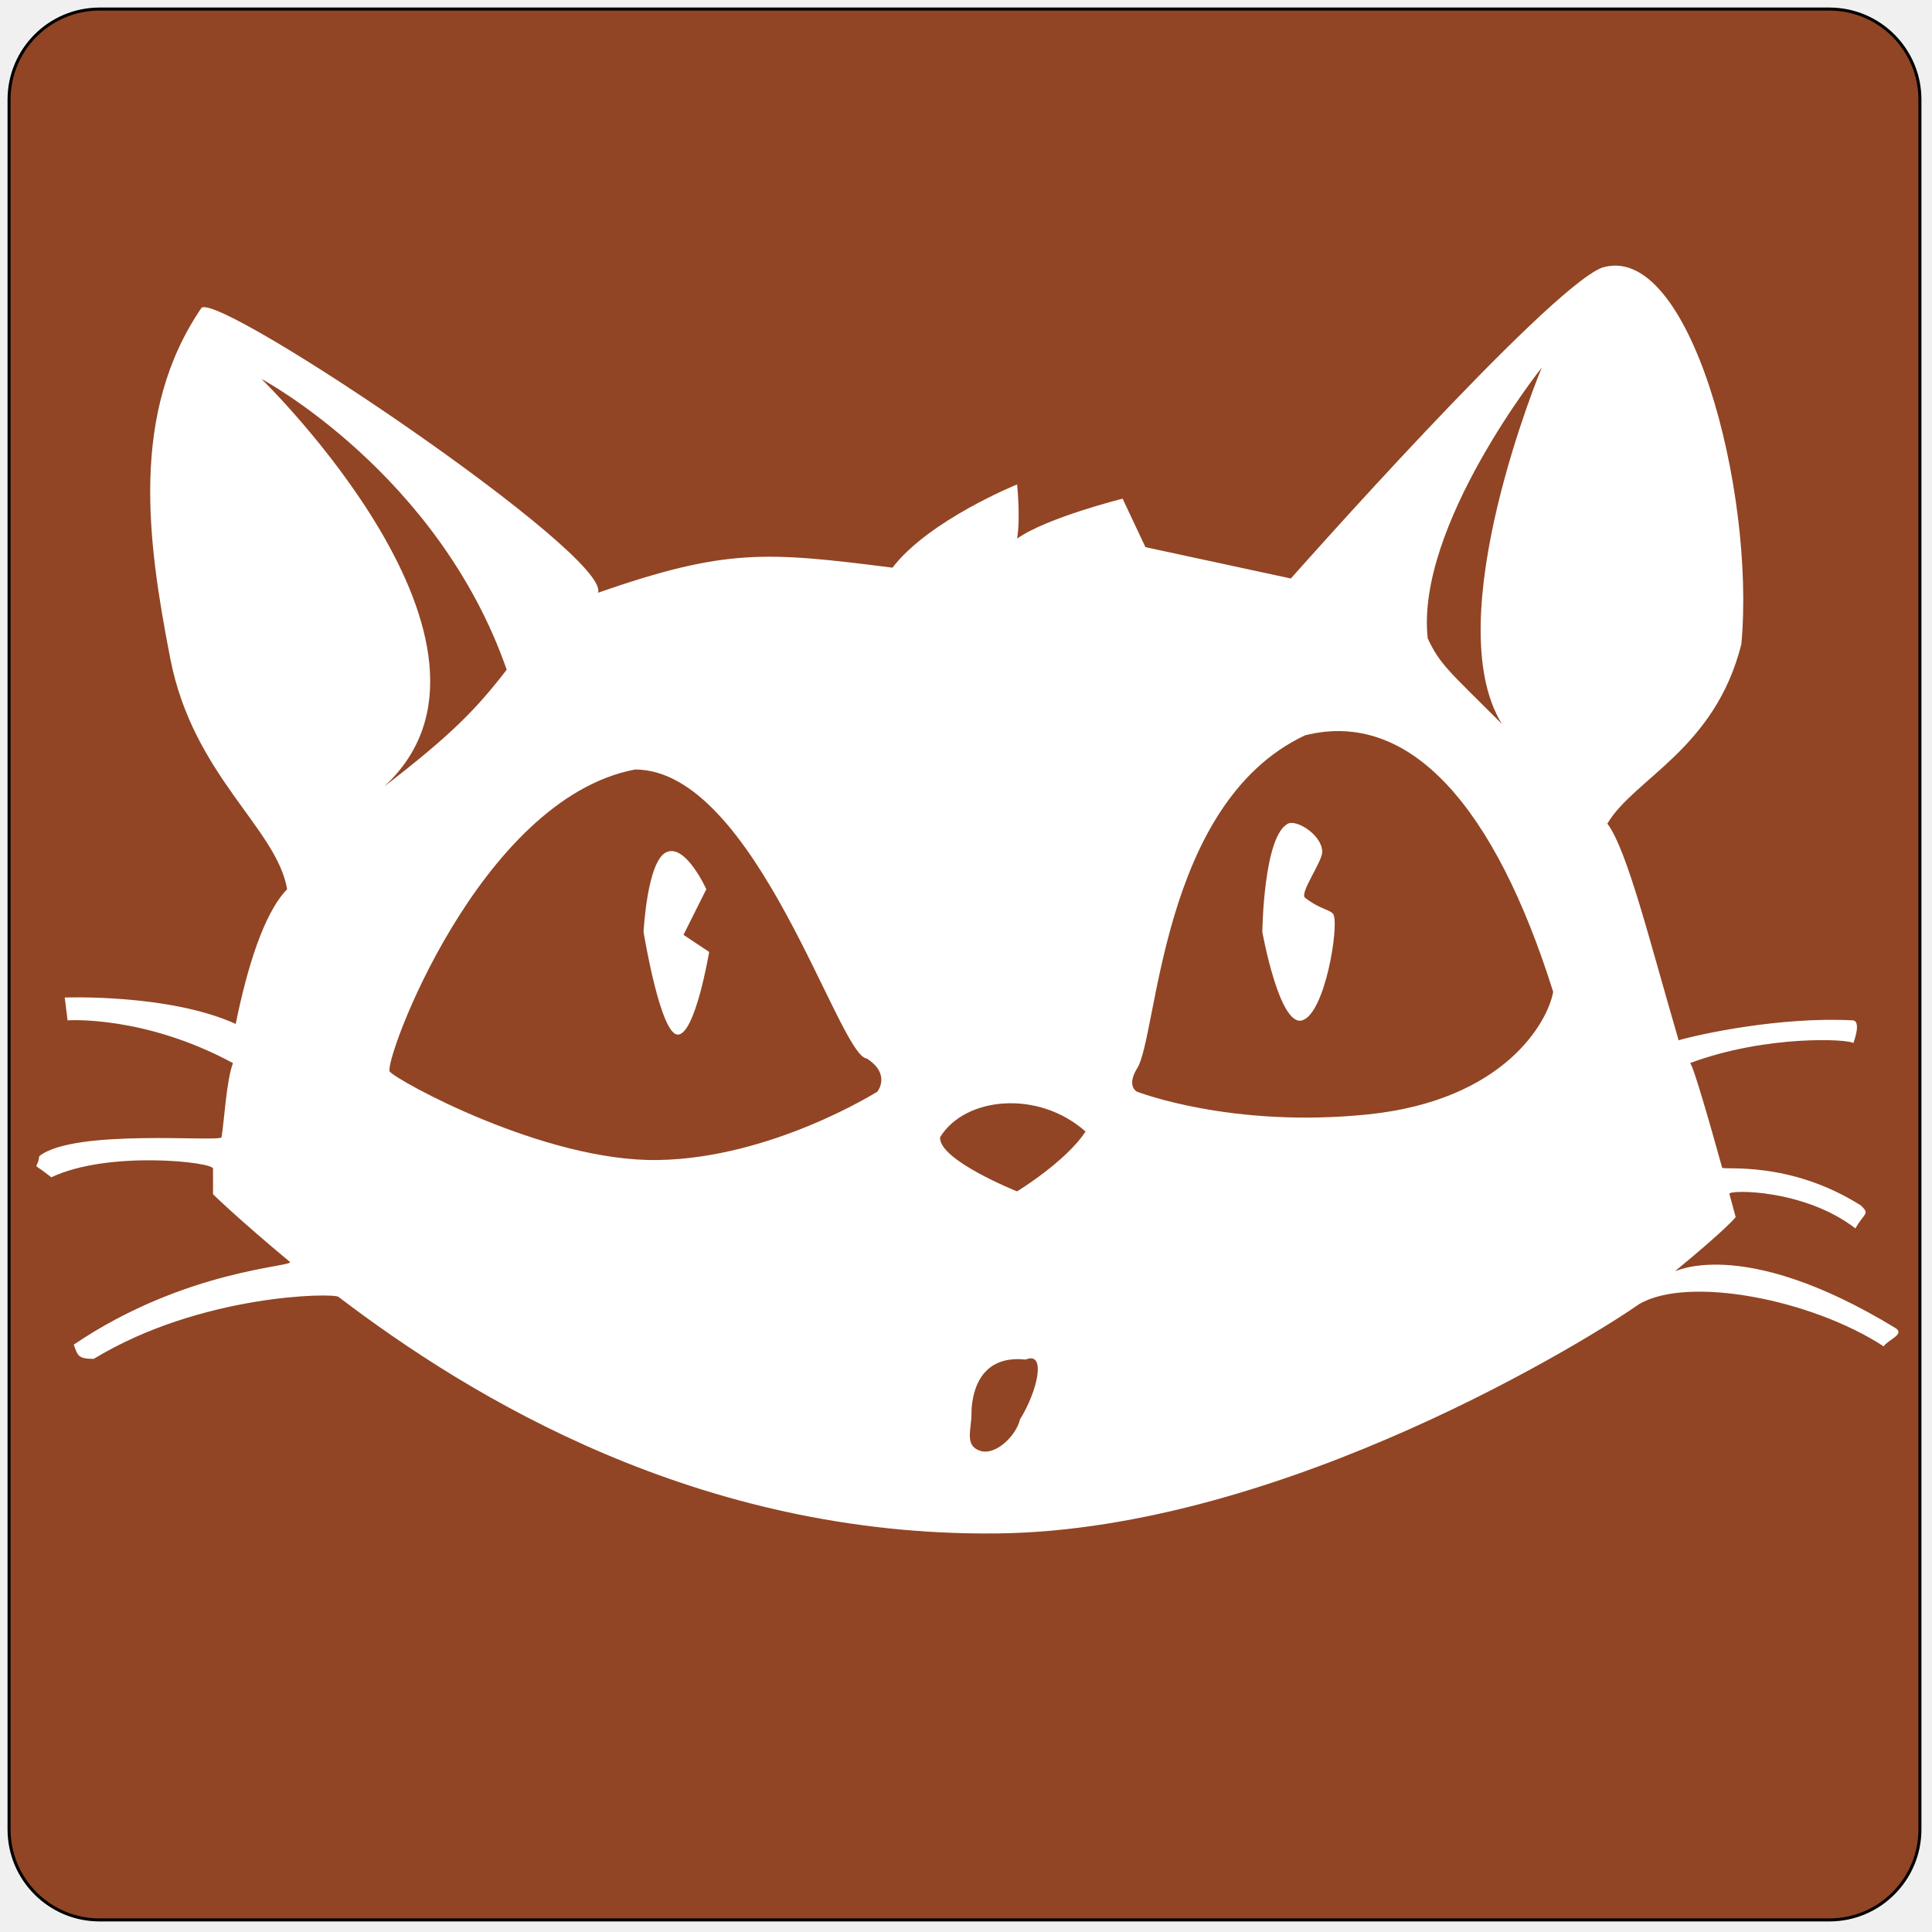
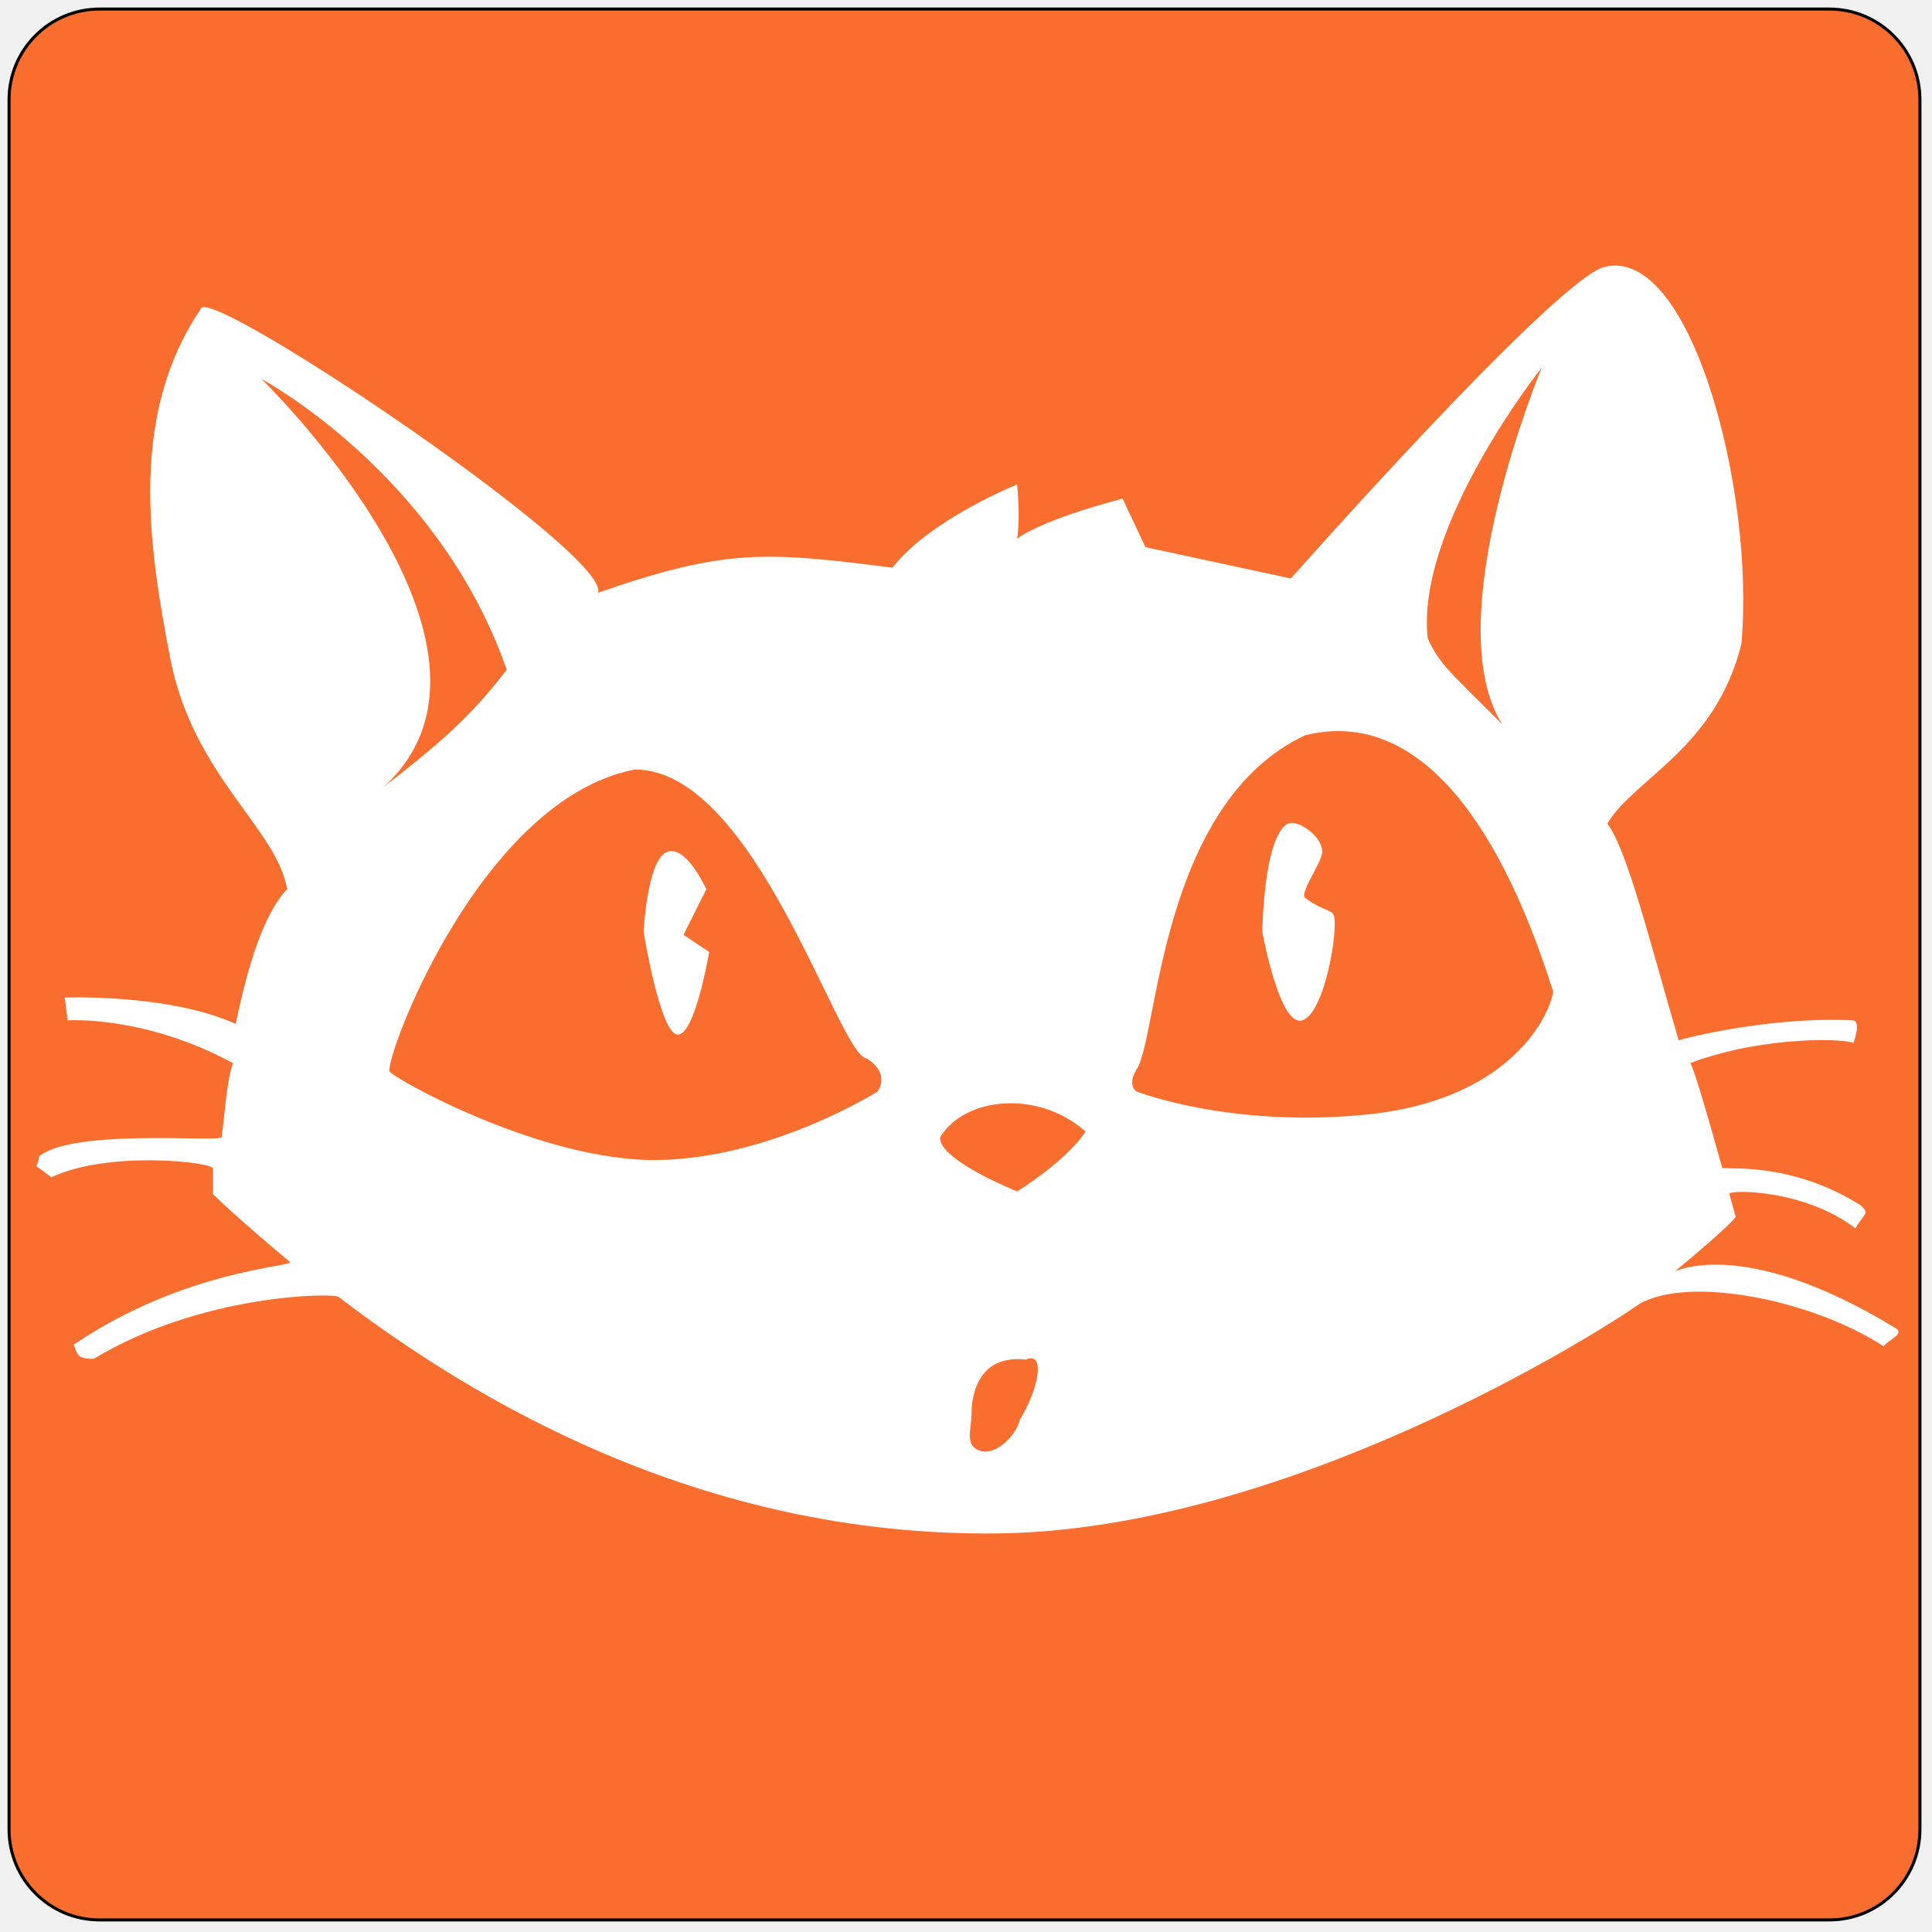
<svg xmlns="http://www.w3.org/2000/svg" width="64" height="64" viewBox="0 0 640 640">
  <defs>
    <style>
      .cls-1 {
-         fill: #914524;
+         fill: #f96e2f;
        stroke: #000;
        stroke-width: 1px;
      }

      .cls-2 {
        fill: #fff;
        fill-rule: evenodd;
      }
    </style>
  </defs>
  <rect id="Rounded_Rectangle_1" data-name="Rounded Rectangle 1" class="cls-1" x="3" y="3" width="633" height="633" rx="30" ry="30" />
  <path class="cls-2" d="M295.647,188.048c12.11-15.791,41.283-27.574,41.283-27.574s1.163,10.968,0,17.941c9.882-6.973,34.95-13.22,34.95-13.22l7.556,16.053,48.173,10.387S511.967,96.263,530.568,88.708c29.064-9.3,50.934,73.509,46.284,124.646-8.719,34.866-35.642,44.589-44.395,59.49,6.6,8.714,14.064,39.175,23.614,71.765,6.771-2,33.613-7.86,57.619-6.61,3.126,0.163.242,7.562,0.242,7.562-1.015-1.351-28.661-2.88-54.082,6.6,1.014,0.608,6.551,19.956,10.631,34.638,0.262,0.942,22.108-2.582,46.043,12.576,2.954,2.953,1.065,2.305-1.889,7.554-17.069-13.19-42.139-12.835-41.759-11.445,1.264,4.614,2.087,7.668,2.087,7.668S573.085,406.08,555,421c-1.444,1.191,20.8-12.838,73,19,3.077,2.045-2.666,3.857-4,6-23.975-15.634-64.872-23.493-81-14-14.44,10.171-117.353,74.916-212.682,75.97-98.861,1.095-174.494-45.051-218.2-78.375-1.765-1.346-45.713-.93-81.067,20.548-5.251,0-5.3-1.112-6.612-4.721C61.7,420.225,97.981,419.649,96,418c-17.569-14.626-25.439-22.4-25.439-22.4s0.039-6.264,0-8.5C70.522,384.926,35.882,381.02,17,390c-7.237-5.811-4.581-1.77-4-7,11.625-9.3,60.1-4.542,60.394-6.285,0.87-5.228,1.607-18.812,3.778-24.551C47.7,336.209,22.387,338,22.387,338l-0.945-7.554s34.449-1.334,56.638,8.741c3.8-18.638,9.293-36.646,17.039-44.624-3.488-20.338-31.171-37.553-38.727-76.487S42.95,136.794,66.782,101.928c6.975-4.649,135.946,82.226,131.3,94.429C240.489,181.61,253.685,182.722,295.647,188.048ZM129.124,355c-2.325-2.9,29.5-90.215,81.233-100.094,40.056,0,67.482,95.157,76.783,95.738,8.138,5.23,3.506,10.966,3.506,10.966s-34.949,22.082-72.732,22.663S131.449,357.9,129.124,355Zm247.478-.944c6.976-10.46,7.484-87.818,55.73-110.481,34.877-8.717,63,23.97,82.178,84.985-1.744,9.879-16.058,35.956-61.4,40.605s-76.511-7.555-76.511-7.555S373.115,359.863,376.6,354.052Zm41.562-45.326s5.667,31.6,13.224,29.273,12.134-30.871,10.39-34.938c-0.743-1.734-4.214-1.6-9.446-5.666-1.945-1.512,5.612-11.816,5.668-15.108,0.094-5.562-8.4-10.91-11.335-9.443C418.527,276.911,418.164,308.726,418.164,308.726Zm-204.973,0s5.522,34,11.335,34,10.39-27.385,10.39-27.385l-8.5-5.665,7.557-15.109s-6.83-15.181-13.224-12.275S213.191,308.726,213.191,308.726Zm98.236,67.989c-0.581,7.554,25.5,17.941,25.5,17.941s16.276-9.951,22.67-19.83C343.906,360.88,319.565,363.35,311.427,376.715Zm28.337,73.654c-16.276-1.743-17.947,12.712-17.947,17.942s-2.4,10.532,2.834,12.275,12.061-5.157,13.224-10.387C343.688,460.9,346.739,447.464,339.764,450.369ZM510.732,121.758s-41.852,52.517-37.783,89.707c4.069,8.717,7.121,10.9,24.559,28.329C476,204.928,510.732,121.758,510.732,121.758ZM167.852,221.852c-22.67-65.083-81.234-96.317-81.234-96.317s91.188,88.545,40.617,135.033C149.905,243.135,157.97,234.636,167.852,221.852ZM36.556,372.938" />
</svg>
